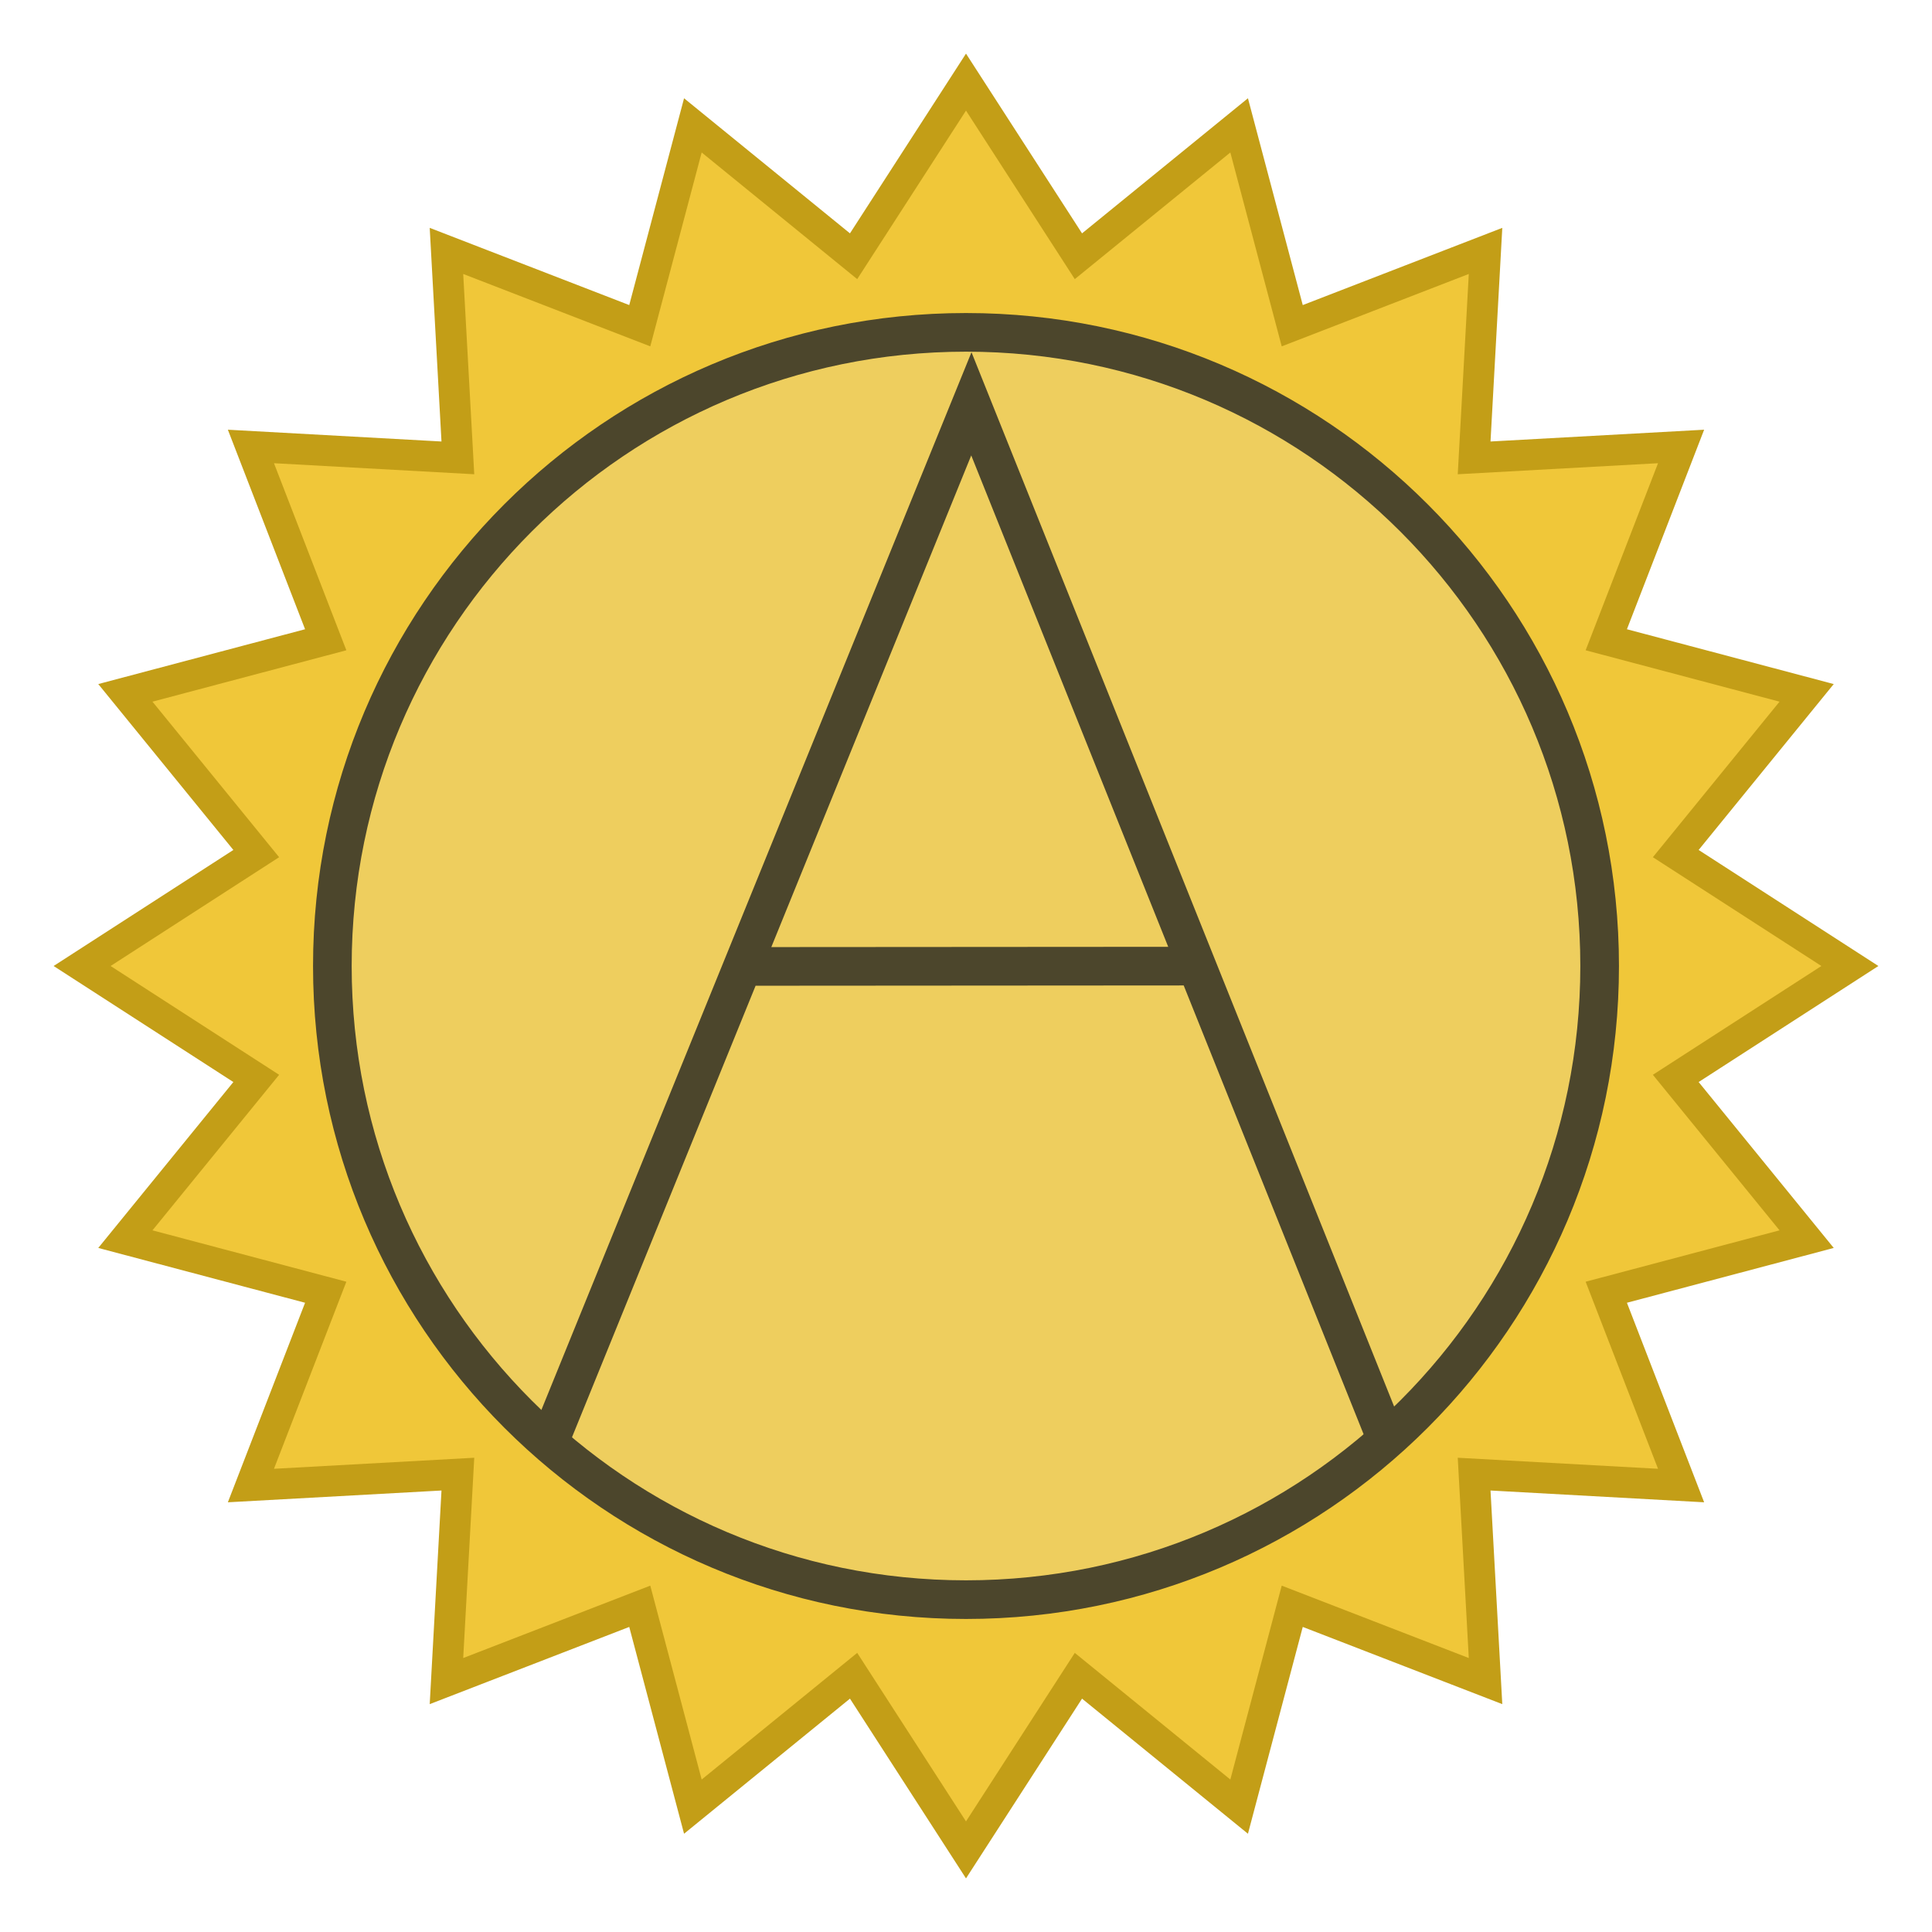
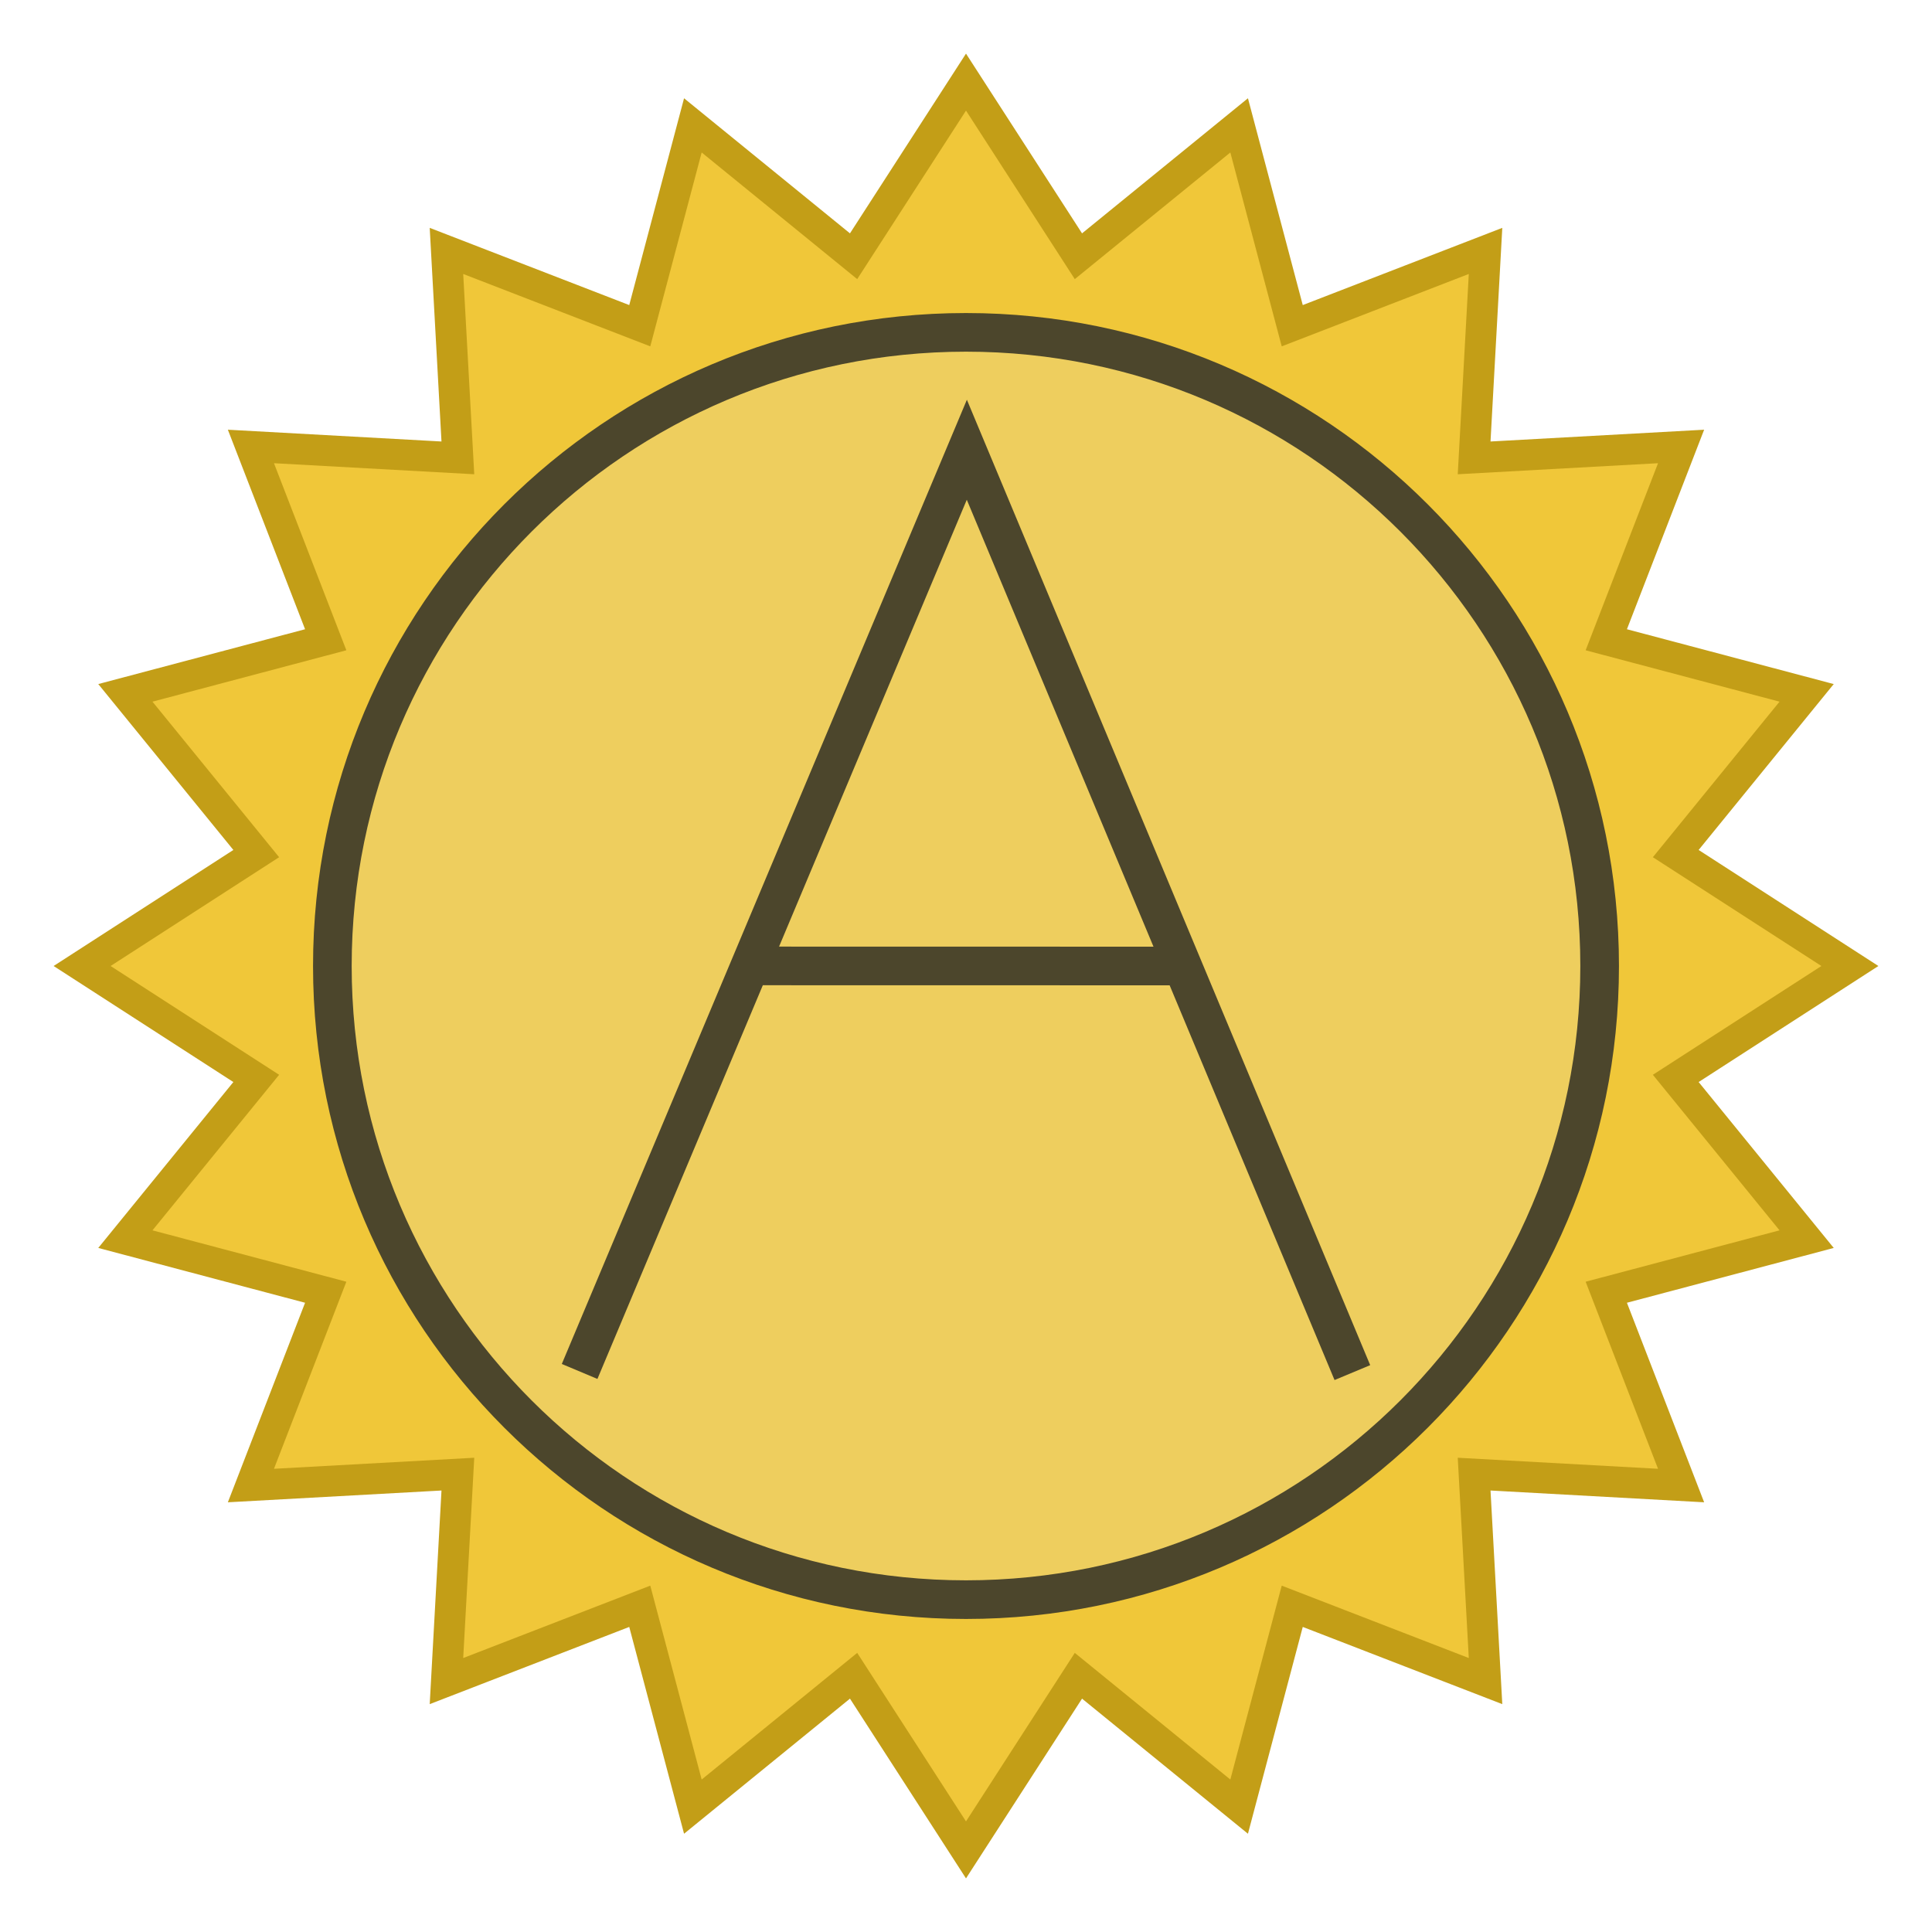
<svg xmlns="http://www.w3.org/2000/svg" xmlns:ns1="http://www.openswatchbook.org/uri/2009/osb" width="500mm" height="500mm" viewBox="0 0 1771.653 1771.653" id="svg2" version="1.1">
  <defs id="defs4">
    <linearGradient id="linearGradient4258" ns1:paint="solid">
      <stop style="stop-color:#c19d17;stop-opacity:1;" offset="0" id="stop4260" />
    </linearGradient>
  </defs>
  <g id="layer1" transform="translate(0,719.2913)">
    <path id="path4249" d="m 885.827,-643.999 103.085,159.683 147.384,-120.012 48.695,183.722 177.256,-68.594 -10.462,189.778 189.778,-10.462 -68.594,177.256 183.722,48.695 -120.013,147.384 159.683,103.085 -159.683,103.085 120.013,147.384 -183.722,48.695 68.594,177.256 -189.778,-10.462 10.462,189.778 -177.256,-68.594 -48.695,183.722 L 988.911,817.386 885.827,977.069 782.742,817.386 635.358,937.399 586.663,753.677 409.407,822.271 419.869,632.493 230.091,642.955 298.685,465.699 114.963,417.004 234.975,269.62 75.293,166.535 234.975,63.451 114.963,-83.933 l 183.722,-48.695 -68.594,-177.256 189.778,10.462 -10.462,-189.778 177.256,68.594 48.695,-183.722 147.384,120.012 z" class="star-shape" style="fill:#f0c739;fill-opacity:1;stroke:#c39e17;stroke-width:28.346;stroke-miterlimit:4;stroke-dasharray:none;stroke-opacity:1" />
    <circle style="opacity:1;fill:#eece5e;fill-opacity:1;stroke:#4c462c;stroke-width:35.433;stroke-miterlimit:4;stroke-dasharray:none;stroke-opacity:1" id="path3342" cx="885.827" cy="166.535" r="581.054" />
-     <path id="path4154" style="opacity:1;fill:none;fill-rule:evenodd;stroke:#4c462c;stroke-width:35.433;stroke-linecap:butt;stroke-linejoin:miter;stroke-miterlimit:4;stroke-dasharray:none;stroke-opacity:1" d="m 676.23,166.929 412.006,-0.28 m -587.648,443.842 390.155,-959.476 380.555,949.314" />
+     <path id="path4154" style="opacity:1;fill:none;fill-rule:evenodd;stroke:#4c462c;stroke-width:35.433;stroke-linecap:butt;stroke-linejoin:miter;stroke-miterlimit:4;stroke-dasharray:none;stroke-opacity:1" d="m 690.906,166.457 389.768,0.075 m -549.165,371.805 355.085,-845.203 353.533,846.257" />
  </g>
</svg>
